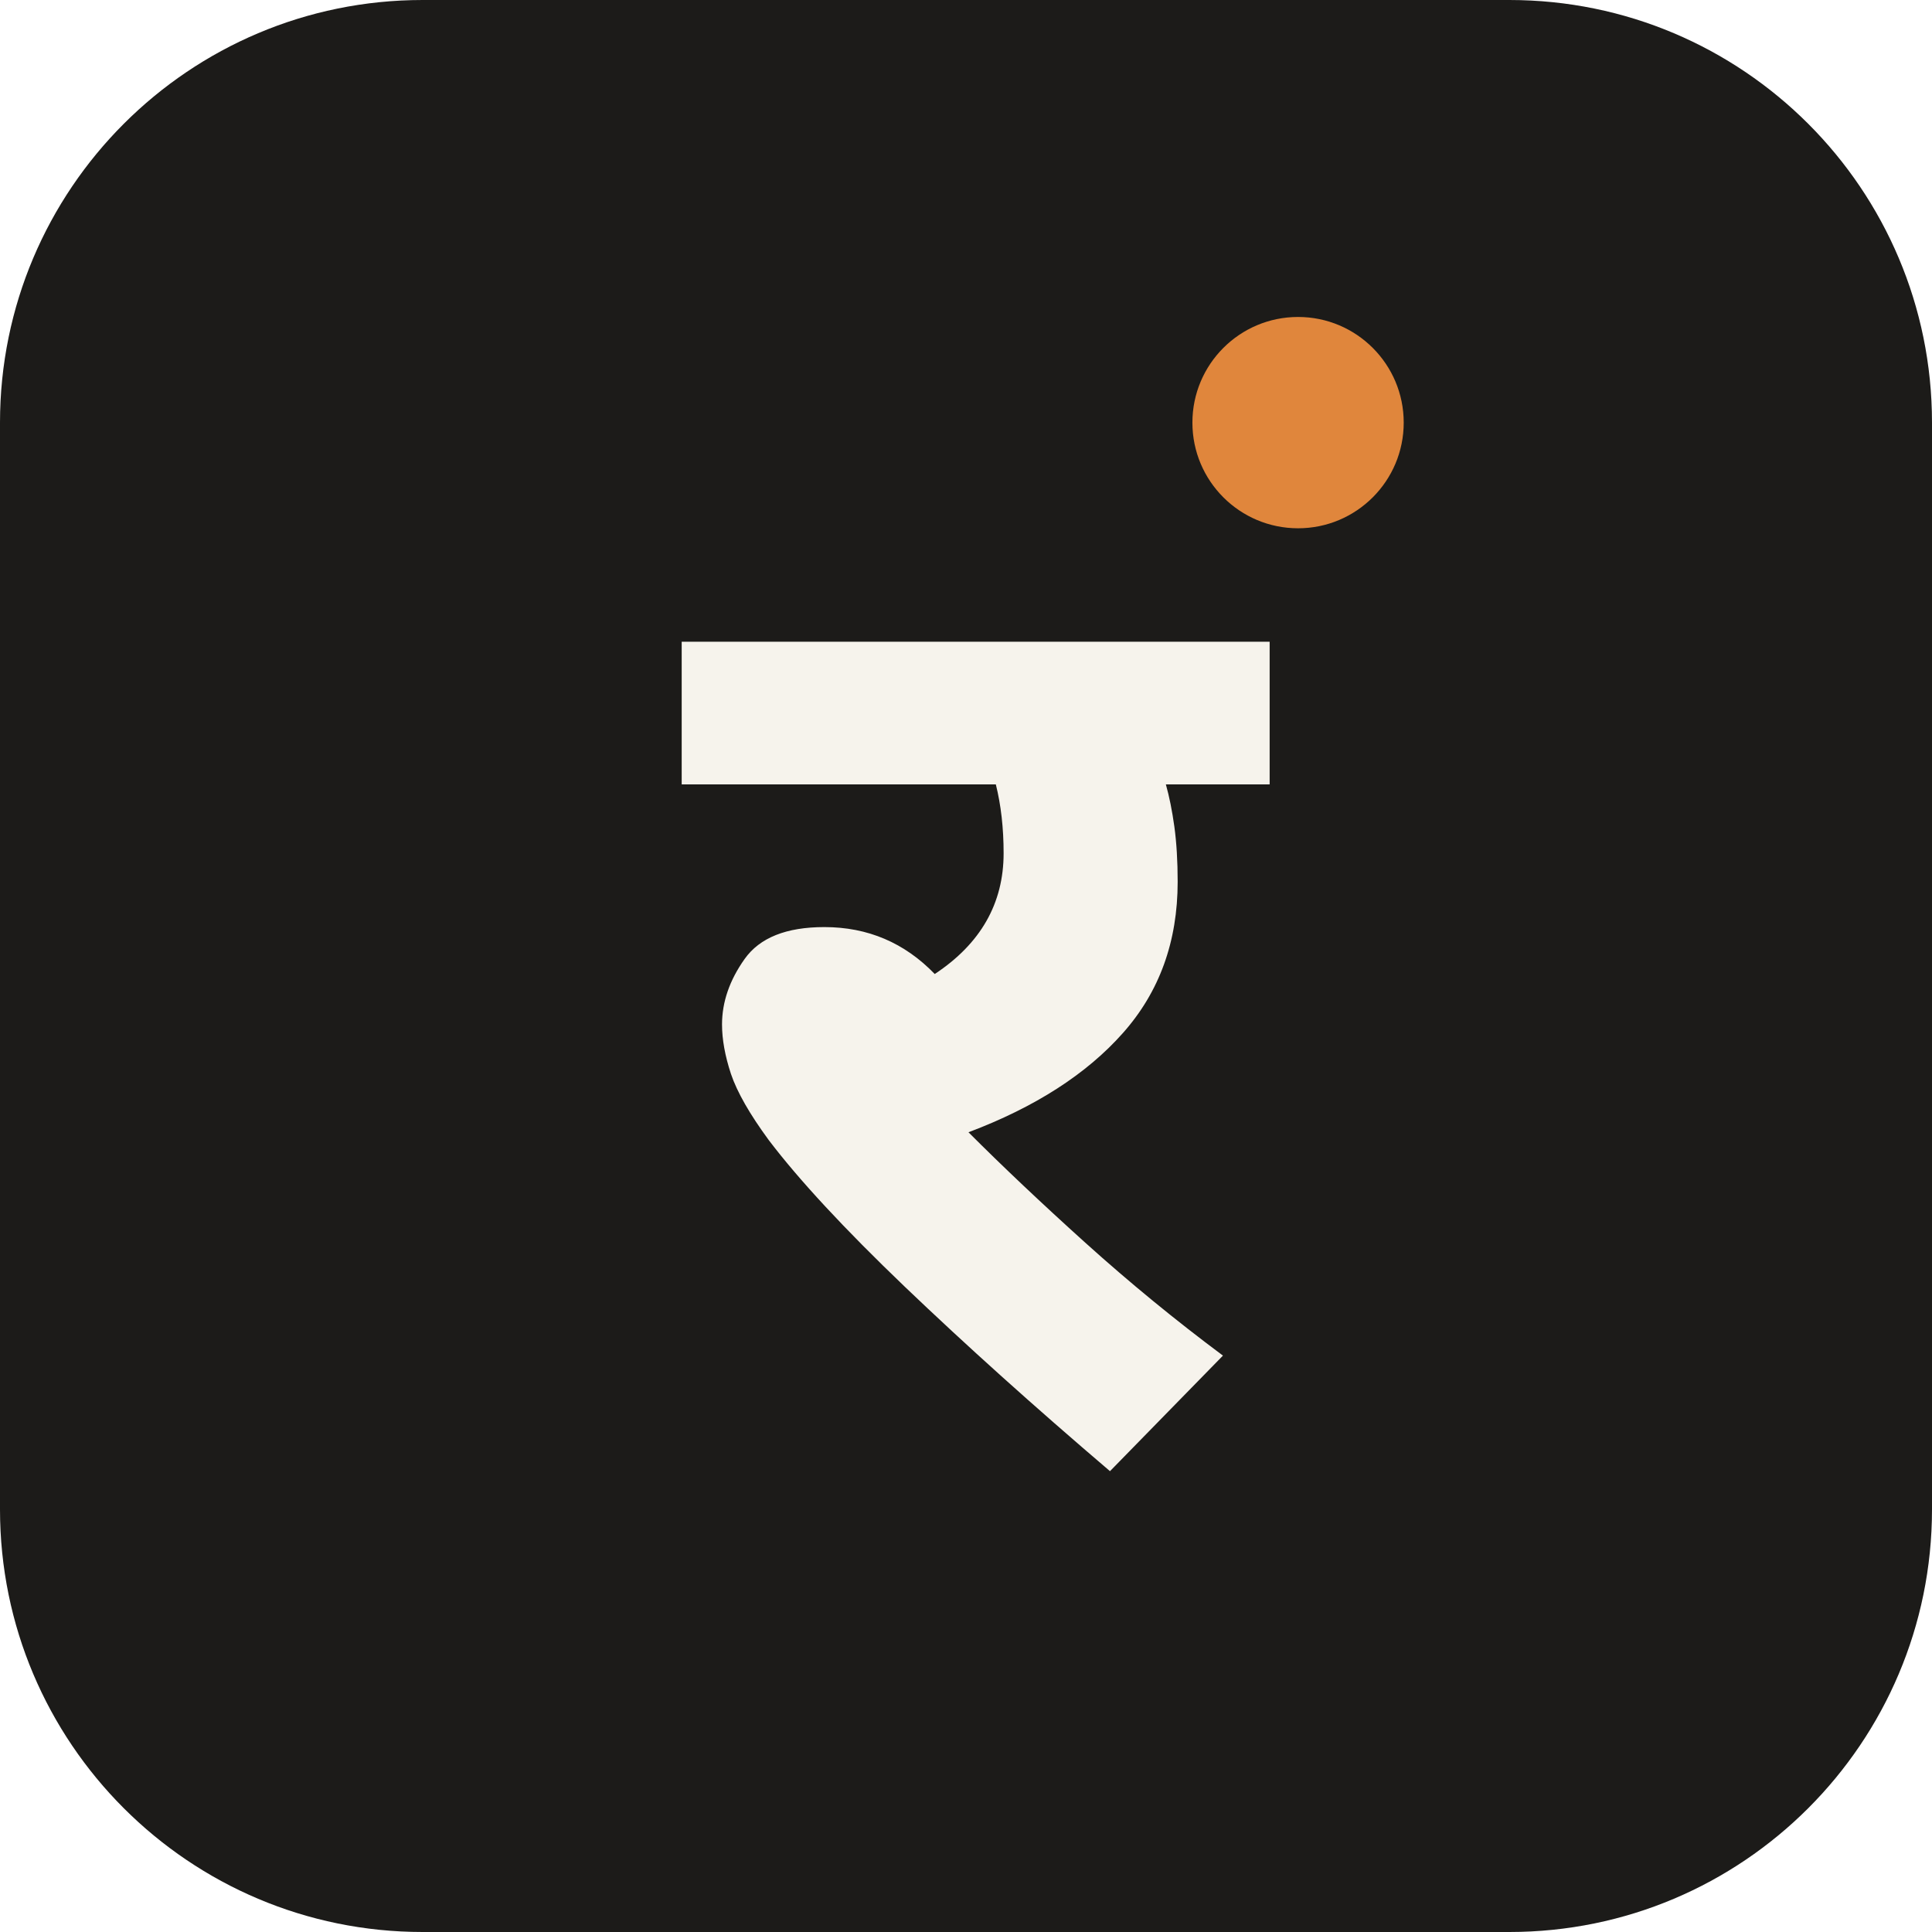
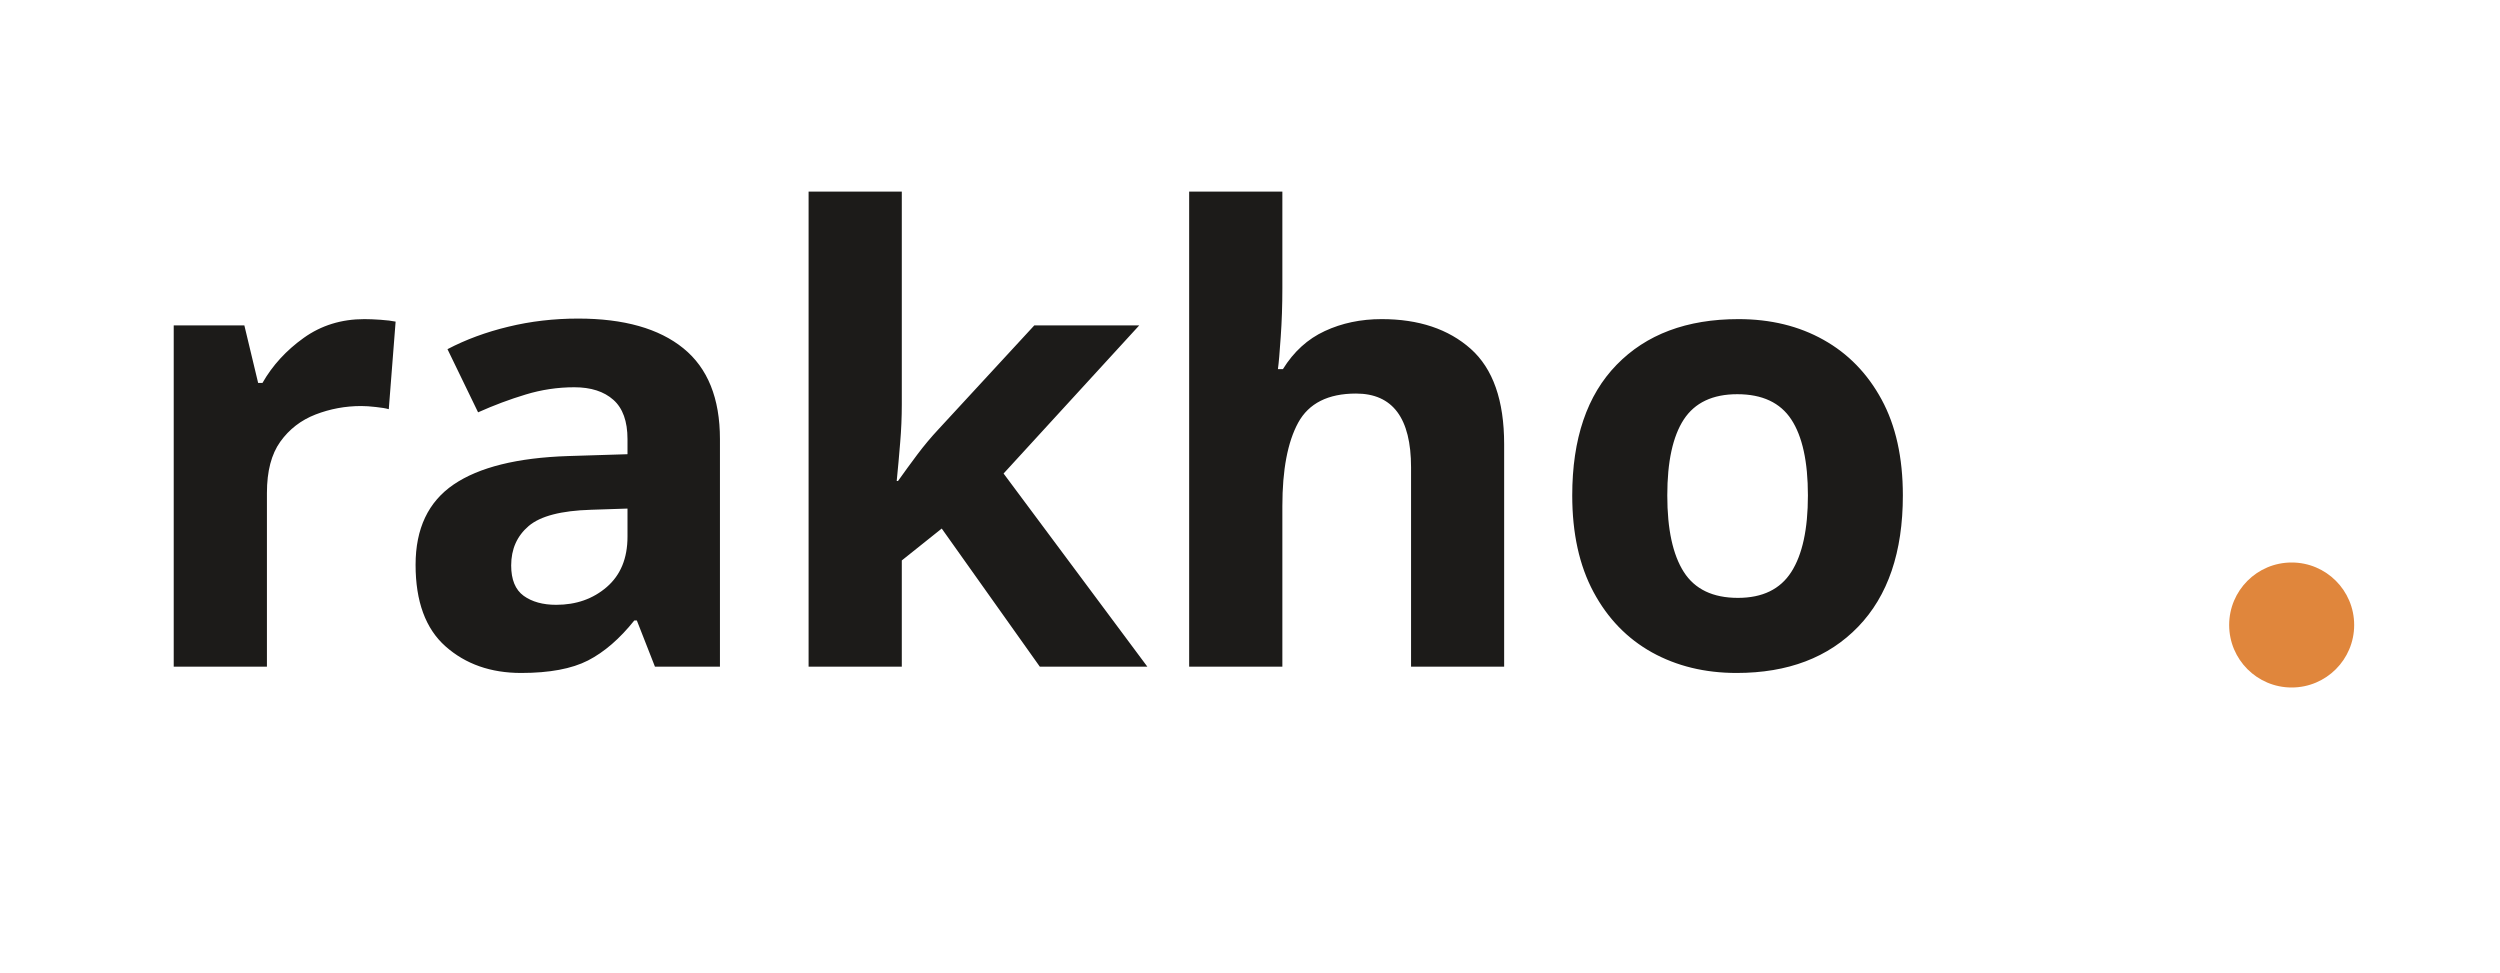
- <svg xmlns="http://www.w3.org/2000/svg" viewBox="0 0 128 128" role="img" aria-label="Rakho">
-   <rect width="128" height="128" rx="28" fill="#1c1b19" />
-   <text x="64" y="96" fill="#f6f3ec" font-family="'Noto Sans Devanagari', 'Kohinoor Devanagari', 'Devanagari MT', serif" font-size="86" font-weight="600" text-anchor="middle">र</text>
-   <circle cx="86" cy="28" r="7" fill="#e0863c" />
+ <svg xmlns="http://www.w3.org/2000/svg" viewBox="0 0 360 140" role="img" aria-label="Rakho">
+   <text x="18" y="96" font-family="Montserrat, Poppins, system-ui, sans-serif" font-size="90" font-weight="700" letter-spacing="-1" fill="#1c1b19">rakho</text>
+   <circle cx="330" cy="90" r="9" fill="#e0863c" />
</svg>
